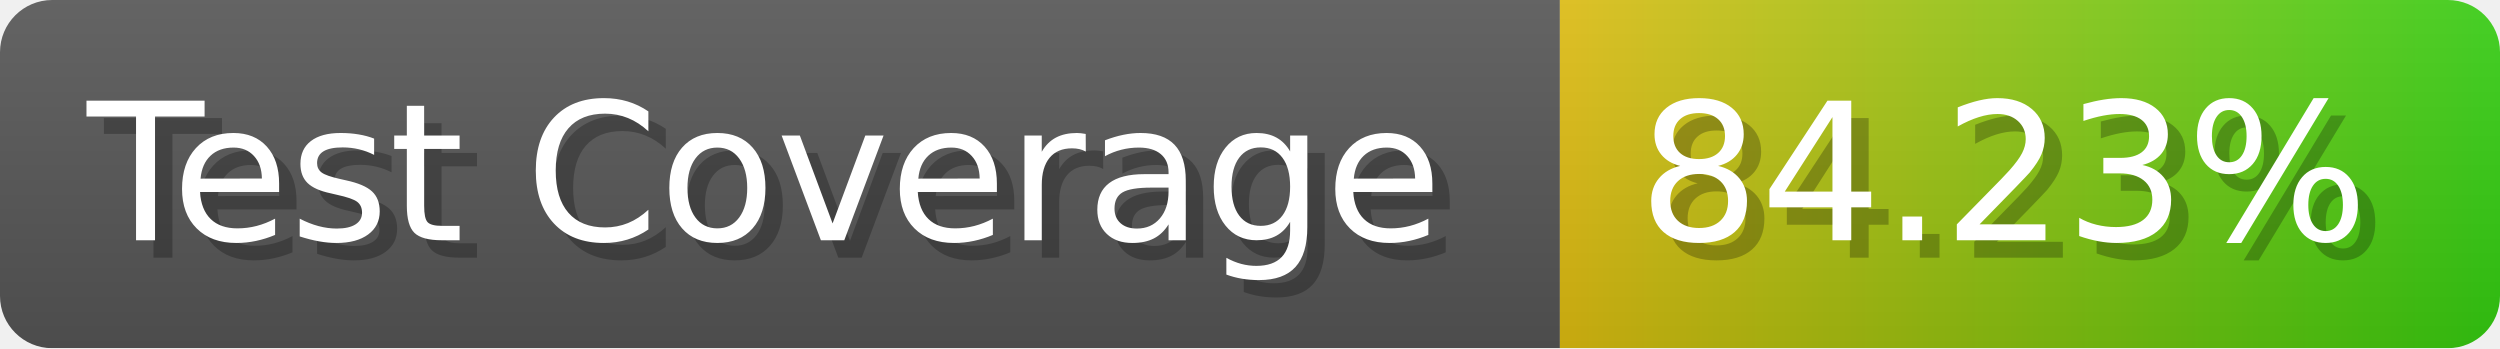
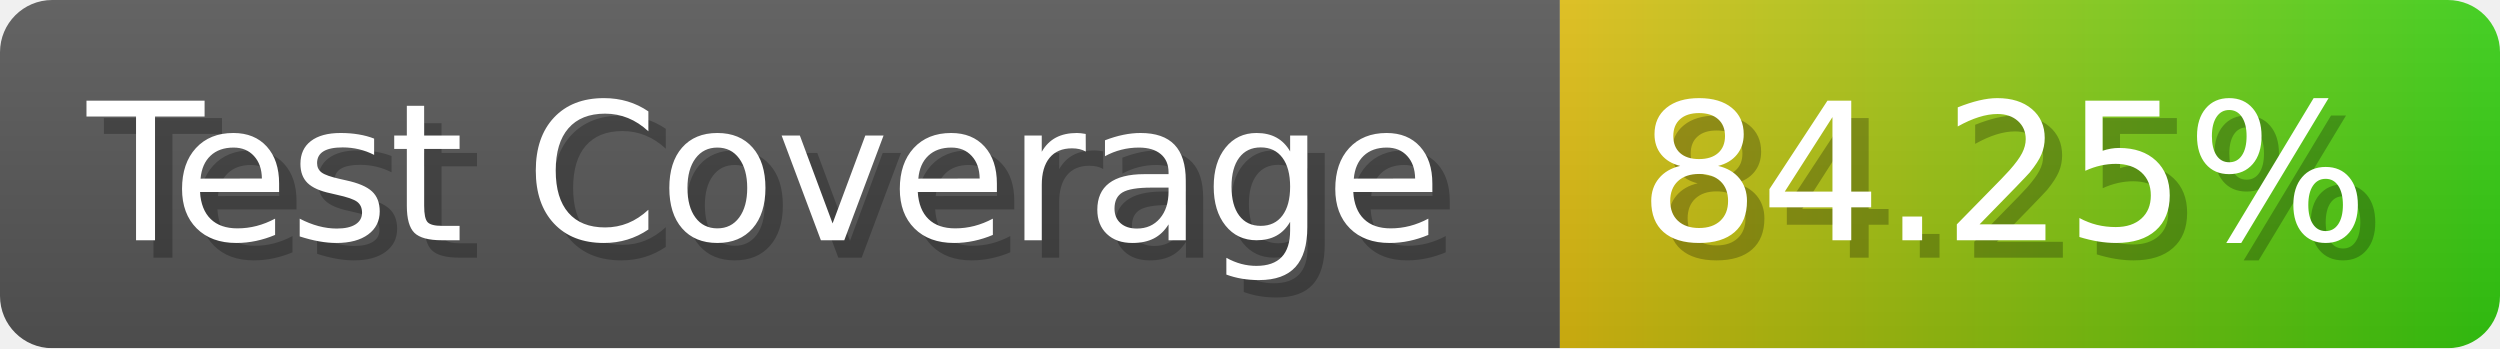
- <svg xmlns="http://www.w3.org/2000/svg" width="143.6" height="20" viewBox="0 0 1436 200" role="img" aria-label="Test Coverage: 84.23%">
+ <svg xmlns="http://www.w3.org/2000/svg" width="143.6" height="20" viewBox="0 0 1436 200" role="img" aria-label="Test Coverage: 84.25%">
  <linearGradient id="a" x2="0" y2="100%">
    <stop offset="0" stop-opacity=".1" stop-color="#EEE" />
    <stop offset="1" stop-opacity=".1" />
  </linearGradient>
  <mask id="m">
    <rect width="1436" height="200" rx="30" fill="#FFF" />
  </mask>
  <g mask="url(#m)">
    <rect width="896" height="200" fill="#555" />
    <rect width="540" height="200" fill="url(#x)" x="896" />
    <rect width="1436" height="200" fill="url(#a)" />
  </g>
  <g aria-hidden="true" fill="#fff" text-anchor="start" font-family="Verdana,DejaVu Sans,sans-serif" font-size="110">
    <text x="60" y="148" textLength="796" fill="#000" opacity="0.25">Test Coverage</text>
    <text x="50" y="138" textLength="796">Test Coverage</text>
-     <text x="951" y="148" textLength="440" fill="#000" opacity="0.25">84.23%</text>
-     <text x="941" y="138" textLength="440">84.23%</text>
+     <text x="951" y="148" textLength="440" fill="#000" opacity="0.25">84.25%</text>
+     <text x="941" y="138" textLength="440">84.25%</text>
  </g>
  <linearGradient id="x" x1="0%" y1="0%" x2="100%" y2="0%">
    <stop offset="0%" style="stop-color:#DB1" />
    <stop offset="100%" style="stop-color:#3C1" />
  </linearGradient>
</svg>
